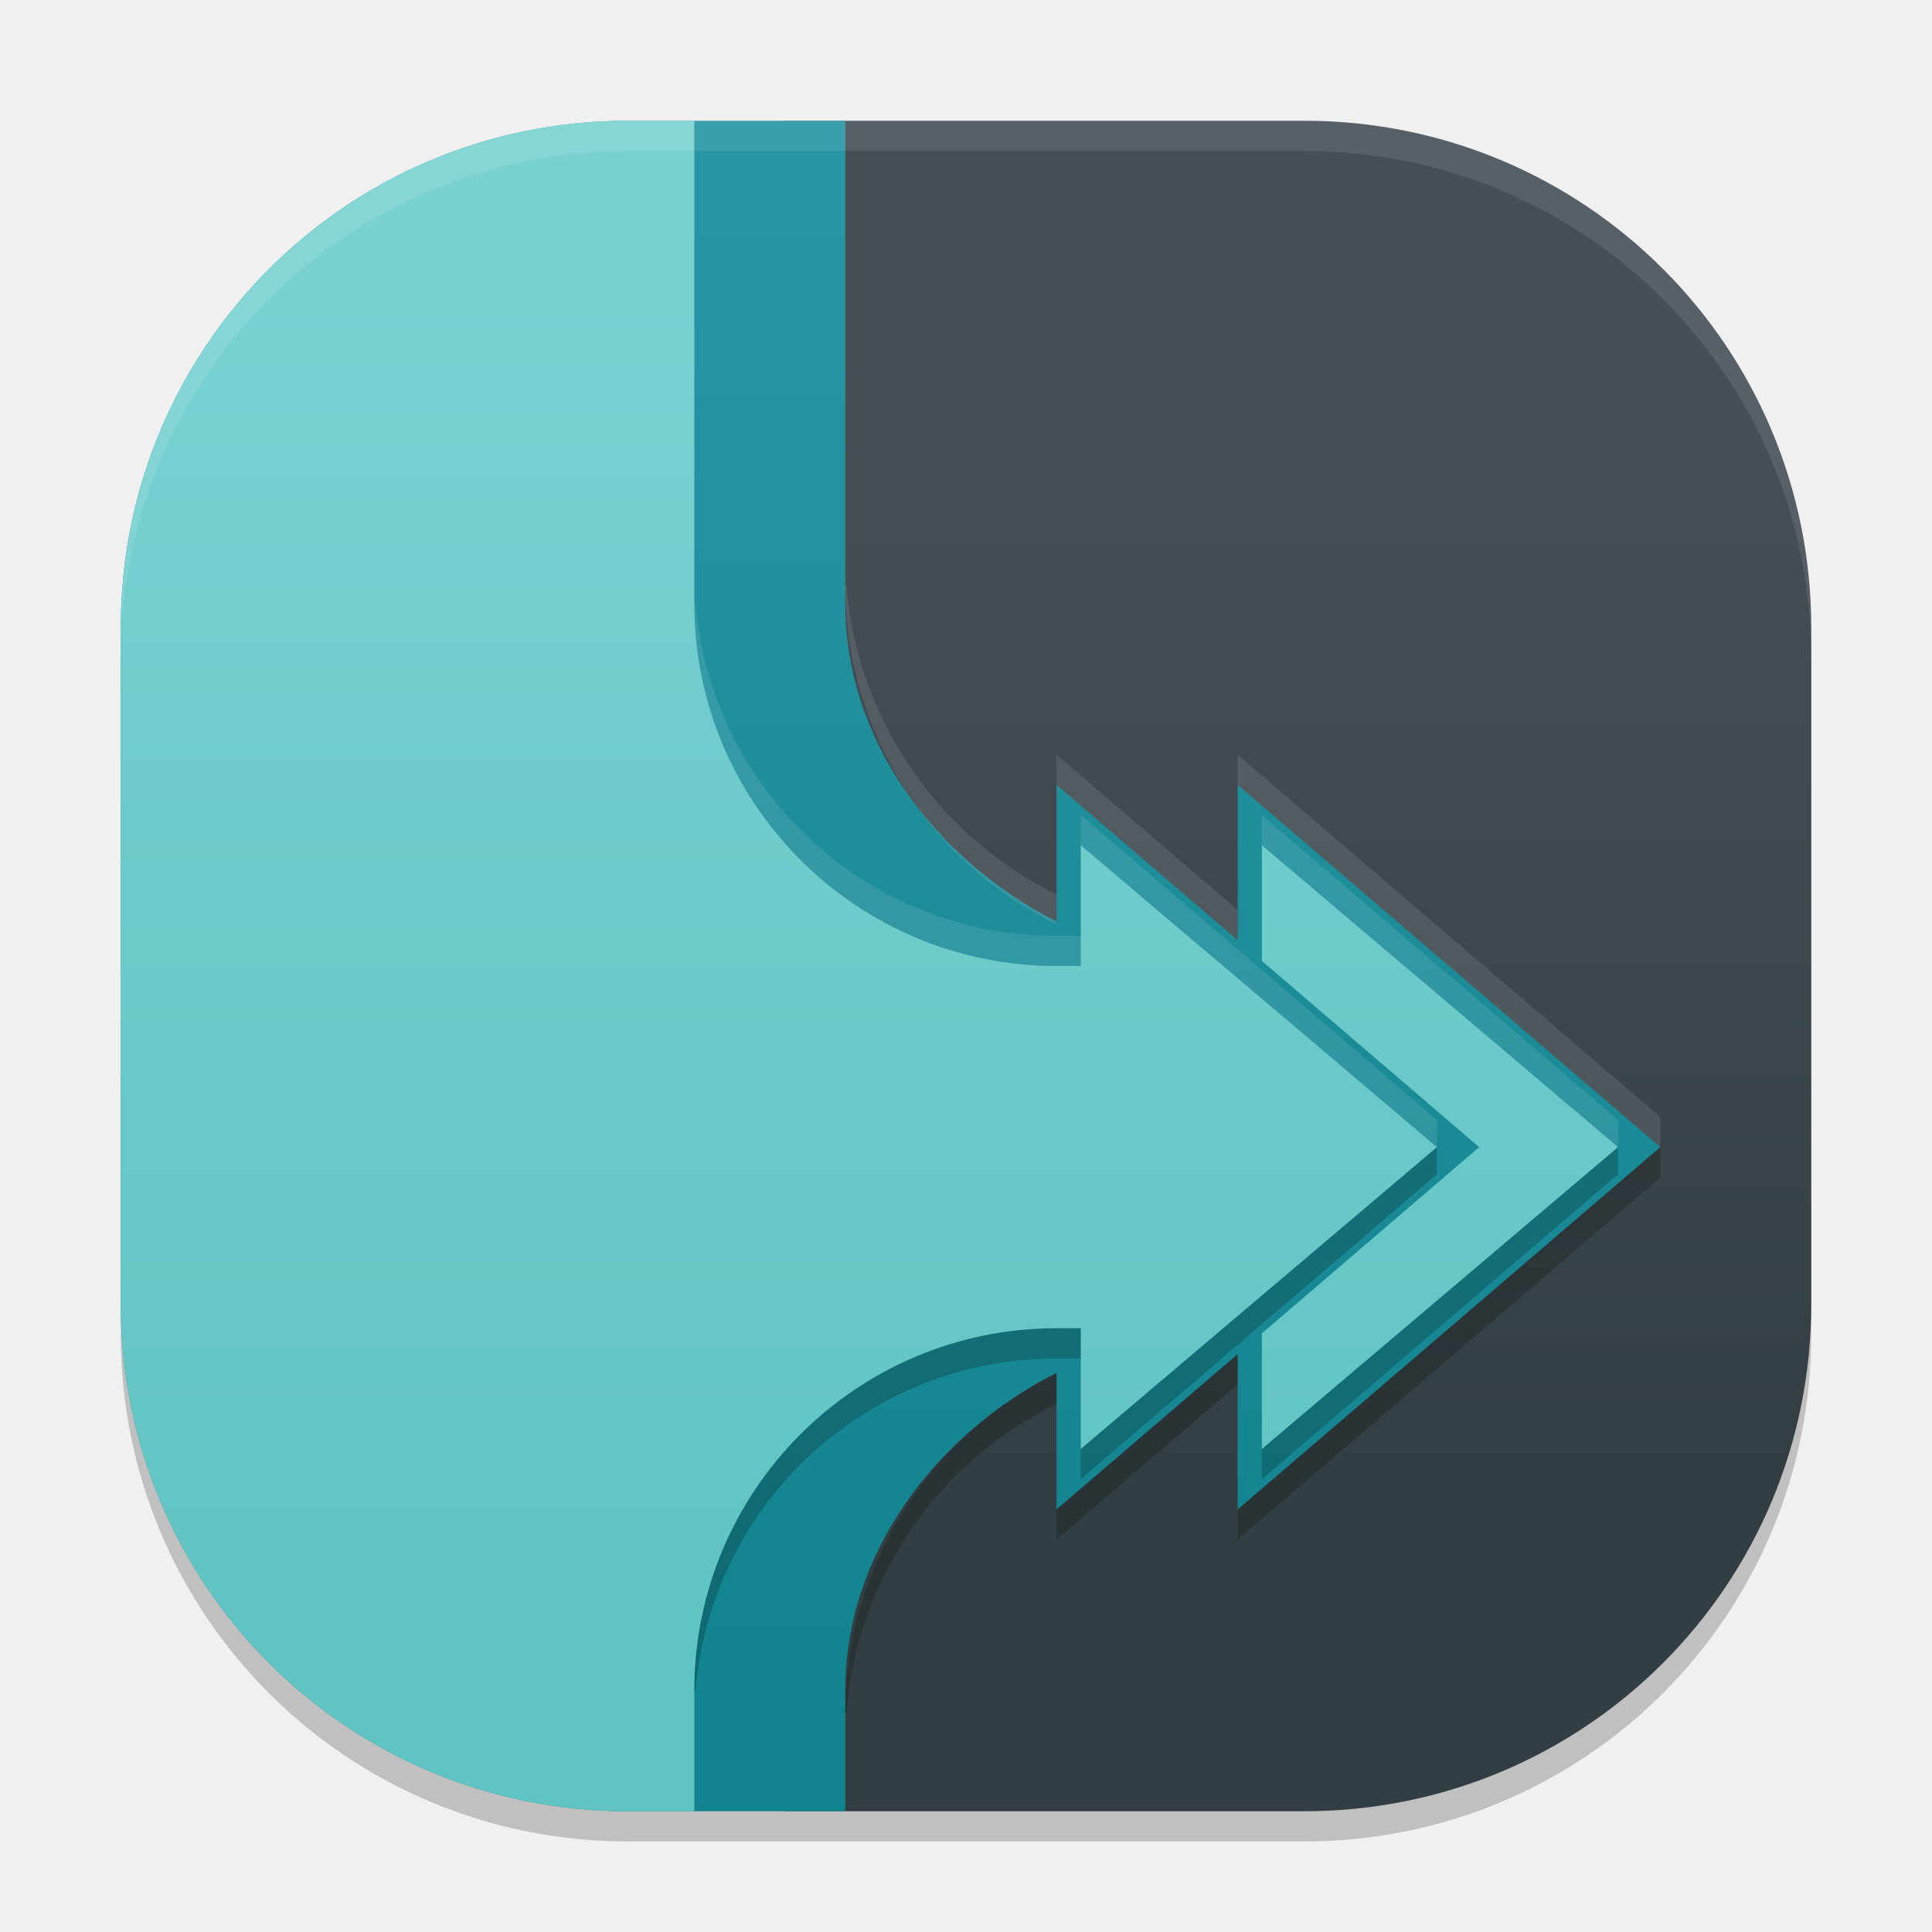
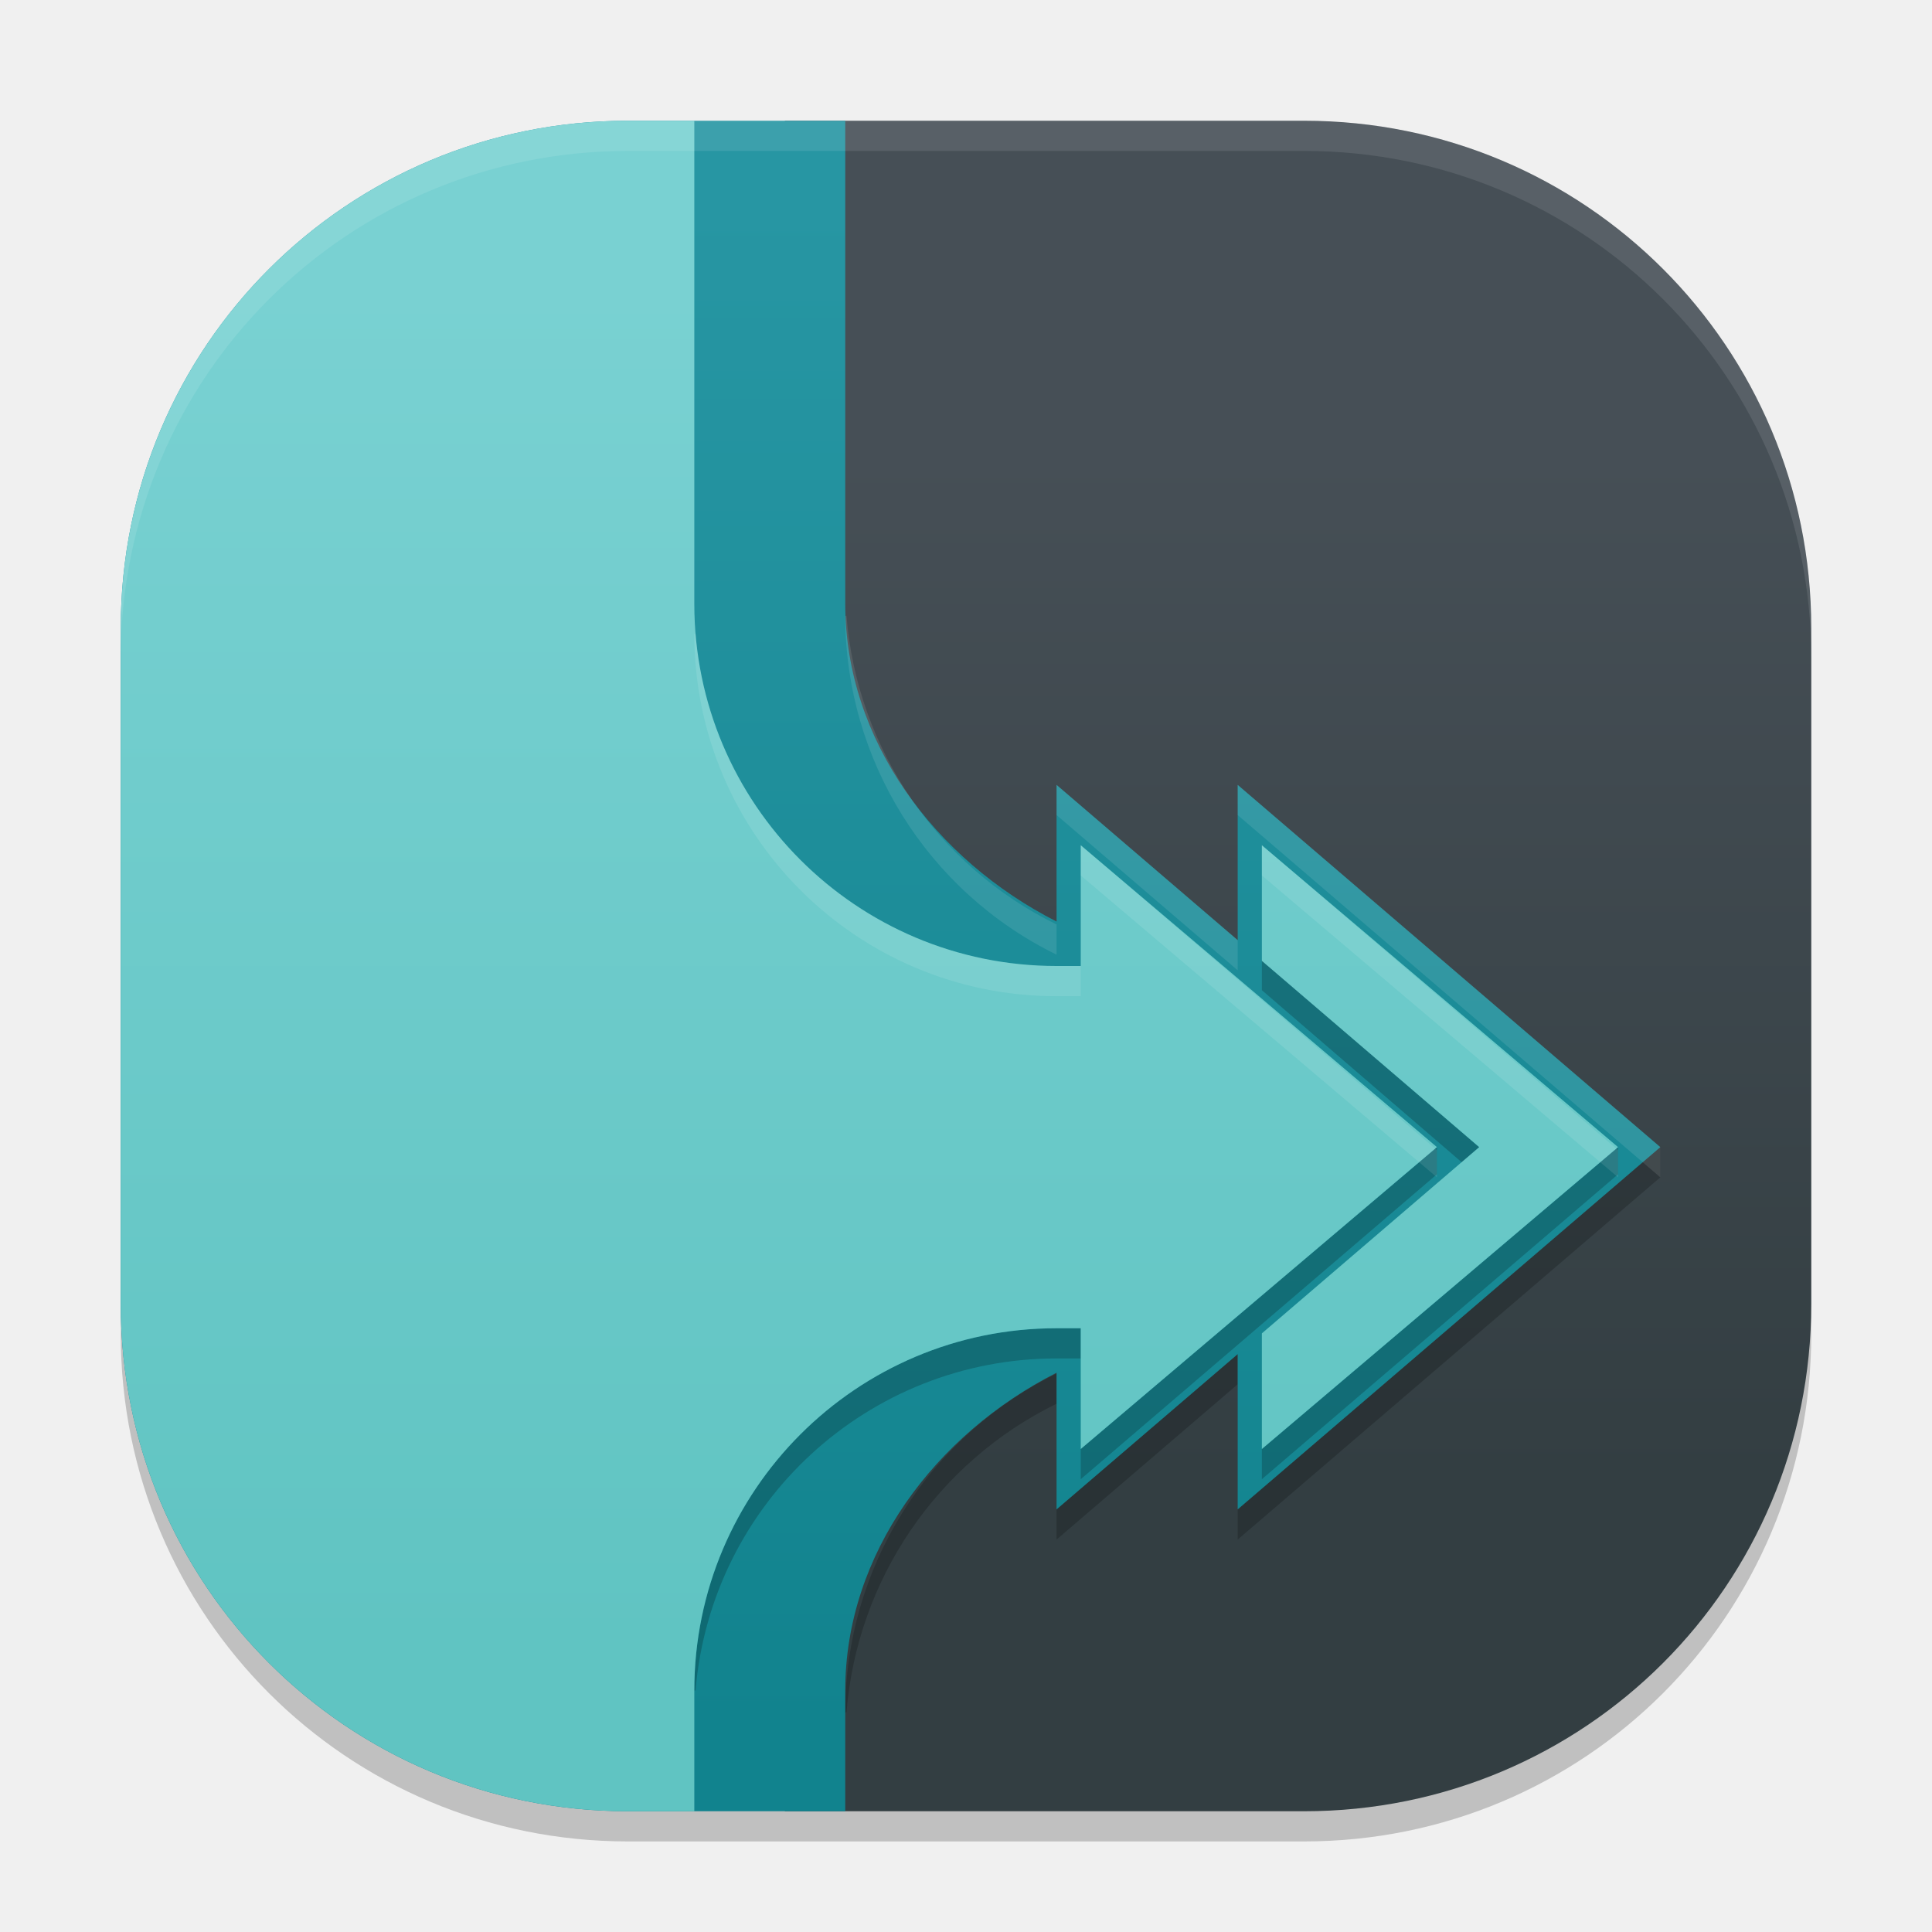
<svg xmlns="http://www.w3.org/2000/svg" xmlns:xlink="http://www.w3.org/1999/xlink" version="1" viewBox="0 0 64 64" id="svg13">
  <defs id="defs13">
    <linearGradient id="linearGradient17">
      <stop style="stop-color:#11838e;stop-opacity:1;" offset="0" id="stop17" />
      <stop style="stop-color:#2796a3;stop-opacity:1;" offset="1" id="stop18" />
    </linearGradient>
    <linearGradient id="linearGradient15">
      <stop style="stop-color:#60c4c2;stop-opacity:1;" offset="0" id="stop15" />
      <stop style="stop-color:#79d1d2;stop-opacity:1;" offset="1" id="stop16" />
    </linearGradient>
    <linearGradient id="linearGradient13">
      <stop style="stop-color:#333e42;stop-opacity:1;" offset="0" id="stop13" />
      <stop style="stop-color:#464f56;stop-opacity:1;" offset="1" id="stop14" />
    </linearGradient>
    <linearGradient xlink:href="#linearGradient13" id="linearGradient14" x1="43" y1="49" x2="43" y2="15" gradientUnits="userSpaceOnUse" />
    <linearGradient xlink:href="#linearGradient15" id="linearGradient16" x1="26.5" y1="54.5" x2="26.5" y2="9.5" gradientUnits="userSpaceOnUse" />
    <linearGradient xlink:href="#linearGradient17" id="linearGradient18" x1="29.5" y1="57.5" x2="29.5" y2="6.5" gradientUnits="userSpaceOnUse" />
  </defs>
  <path d="M 20.801 5 C 11.494 5 4 12.494 4 21.801 L 4 44.199 C 4 53.506 11.494 61 20.801 61 L 30 61 L 43.199 61 C 52.506 61 60 53.506 60 44.199 L 60 21.801 C 60 12.494 52.506 5 43.199 5 L 30 5 L 20.801 5 z " style="opacity:.2" id="path1" />
  <path d="M 43.199,4 C 52.506,4 60,11.494 60,20.801 V 43.199 C 60,52.506 52.506,60 43.199,60 H 26 V 4 Z" style="fill:url(#linearGradient14)" id="path2" />
+   <path id="path11-9-2" style="opacity:0.2;fill-rule:evenodd;stroke-width:0.421" d="M 55 38 L 41 50 L 41 51 L 55 39 L 55 38 z M 41 44.857 L 35 50 L 35 51 L 41 45.857 L 41 44.857 z M 35 45.5 A 12.5 12.5 0 0 0 28 56.725 L 28.041 56.725 A 12.5 12.5 0 0 1 35 46.5 L 35 45.5 z " />
  <path id="path3" style="fill:url(#linearGradient18)" d="M 20.801 4 C 11.494 4 4 11.494 4 20.801 L 4 43.199 C 4 52.506 11.494 60 20.801 60 L 28 60 L 28 56 C 28 51.462 30.988 47.512 35 45.473 L 35 50 L 41 44.857 L 41 50 L 55 38 L 41 26 L 41 31.143 L 35 26 L 35 30.527 C 30.988 28.488 28 24.538 28 20 L 28 4 L 20.801 4 z " />
-   <path id="path11-9-2" style="opacity:0.2;fill-rule:evenodd;stroke-width:0.421" d="M 55 38 L 41 50 L 41 51 L 55 39 L 55 38 z M 41 44.857 L 35 50 L 35 51 L 41 45.857 L 41 44.857 z M 35 45.5 A 12.5 12.5 0 0 0 28 56.725 L 28.041 56.725 A 12.5 12.5 0 0 1 35 46.5 L 35 45.5 z " />
-   <path id="path11-9-2-8-7" style="opacity:0.1;fill:#ffffff;fill-opacity:1;fill-rule:evenodd;stroke-width:0.421" d="M 28 19.4 A 12.5 12.5 0 0 0 35 30.625 L 35 29.625 A 12.5 12.5 0 0 1 28.041 19.4 L 28 19.4 z M 35 25 L 35 26 L 41 31.143 L 41 30.143 L 35 25 z M 41 25 L 41 26 L 55 38 L 55 37 L 41 25 z " />
+   <path id="path11-9-2-8-7" style="opacity:0.1;fill:#ffffff;fill-opacity:1;fill-rule:evenodd;stroke-width:0.421" d="m 28,20.4 a 12.5,12.5 0 0 0 7,11.225 v -1 A 12.5,12.5 0 0 1 28.041,20.4 Z m 7,5.6 v 1 l 6,5.143 v -1 z m 6,0 v 1 l 14,12 v -1 z" />
+   <path id="path11" style="opacity:0.2;fill-rule:evenodd;stroke-width:0.421" d="M 41.801 31.801 L 41.801 32.801 L 49 39 L 49 38 L 41.801 31.801 z M 47.6 38 L 35.801 48 L 35.801 49 L 47.6 38.9 L 47.6 38 z M 53.6 38 L 41.801 48 L 41.801 49 L 53.6 38.9 L 53.6 38 z M 35 44 A 12 12 0 0 0 23 56 L 23.041 56 A 12 12 0 0 1 35 45 L 35.801 45 L 35.801 44 L 35 44 z " />
  <path id="path6" style="fill:url(#linearGradient16)" d="M 20.801,4 C 11.494,4 4,11.494 4,20.801 V 43.199 C 4,52.506 11.494,60 20.801,60 H 23 v -4 c 0,-6.627 5.373,-12 12,-12 h 0.801 v 4 L 47.6,38 35.801,28 v 4 H 35 C 28.373,32 23,26.627 23,20 V 4 Z m 21,24 v 3.83 L 49,38 41.801,44.17 V 48 L 53.6,38 Z" />
-   <path id="path11" style="opacity:0.2;fill-rule:evenodd;stroke-width:0.421" d="M 47.6 38 L 35.801 48 L 35.801 49 L 47.6 38.9 L 47.6 38 z M 53.6 38 L 41.801 48 L 41.801 49 L 53.6 38.9 L 53.6 38 z M 35 44 A 12 12 0 0 0 23 56 L 23.041 56 A 12 12 0 0 1 35 45 L 35.801 45 L 35.801 44 L 35 44 z " />
-   <path id="path11-3" style="opacity:0.1;fill:#ffffff;fill-opacity:1;fill-rule:evenodd;stroke-width:0.421" d="M 23 20 A 12 12 0 0 0 35 32 L 35.801 32 L 35.801 31 L 35 31 A 12 12 0 0 1 23.041 20 L 23 20 z M 35.801 27 L 35.801 28 L 47.6 38 L 47.6 37.1 L 35.801 27 z M 41.801 27 L 41.801 28 L 53.6 38 L 53.6 37.1 L 41.801 27 z " />
+   <path id="path11-3" style="opacity:0.1;fill:#ffffff;fill-opacity:1;fill-rule:evenodd;stroke-width:0.421" d="m 23,21 a 12,12 0 0 0 12,12 h 0.801 V 32 H 35 A 12,12 0 0 1 23.041,21 Z m 12.801,7 v 1 l 11.799,10 v -0.9 z m 6,0 v 1 l 11.799,10 v -0.9 z" />
  <path d="M 20.801 4 C 11.494 4 4 11.494 4 20.801 L 4 21.801 C 4 12.494 11.494 5 20.801 5 L 30 5 L 43.199 5 C 52.506 5 60 12.494 60 21.801 L 60 20.801 C 60 11.494 52.506 4 43.199 4 L 30 4 L 20.801 4 z " style="fill:#fff;opacity:.1" id="path7" />
</svg>
